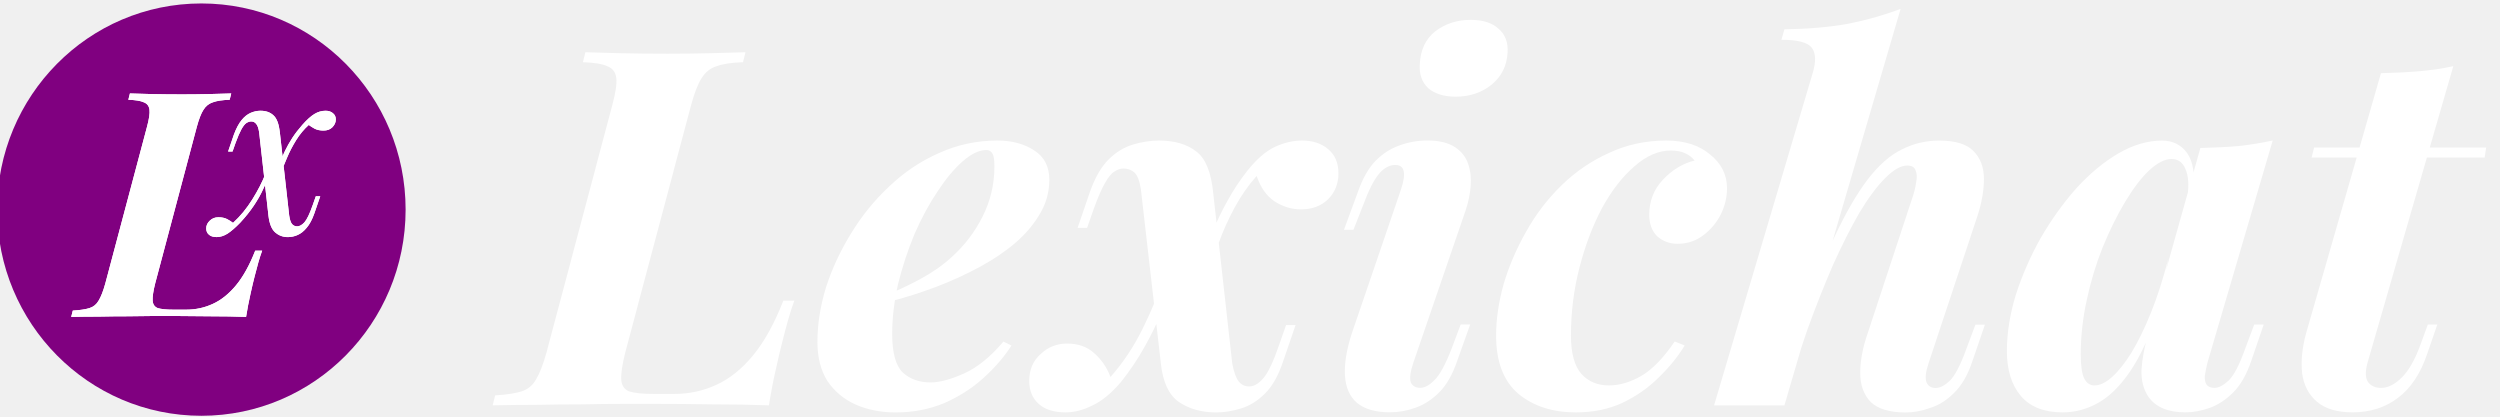
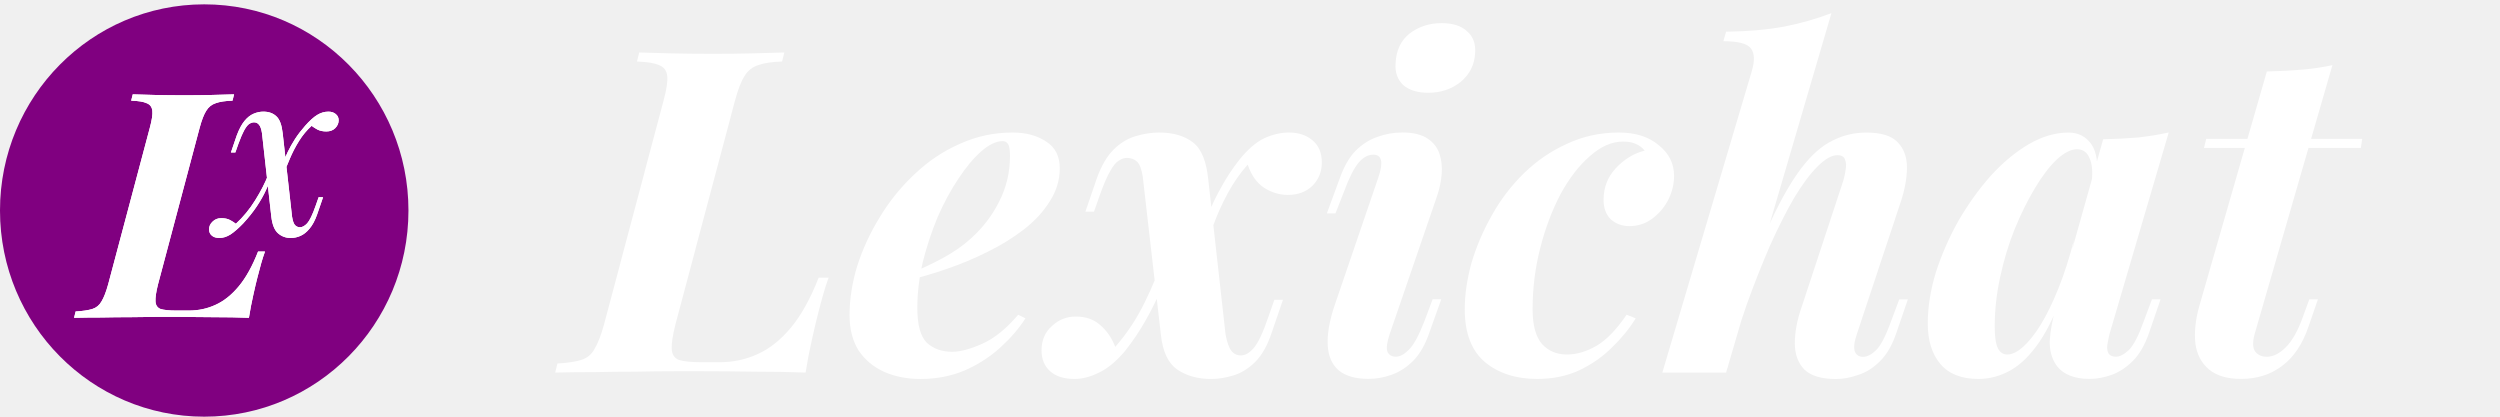
<svg xmlns="http://www.w3.org/2000/svg" width="48mm" height="8mm" viewBox="0 0 48 8" version="1.1" id="svg5" xml:space="preserve">
  <defs id="defs2" />
  <g id="layer1" transform="translate(-0.4295763,-0.4224999)">
    <g aria-label="Lexi" id="text382" style="font-style:italic;font-size:7.782px;font-family:'Playfair Display';-inkscape-font-specification:'Playfair Display Italic';fill:#ffffff;stroke:#000000;stroke-width:0" transform="matrix(0.8616944,0,0,0.7907832,0.3460295,0.2054548)">
-       <g id="g326" transform="matrix(0.4631624,0,0,0.5046951,-0.2022469,0.09281656)">
+       <g id="g326" transform="matrix(0.4631624,0,0,0.5046951,-0.138902,0.1144261)" style="font-style:italic;font-size:7.782px;font-family:'Playfair Display';-inkscape-font-specification:'Playfair Display Italic';fill:#ffffff;stroke:#000000;stroke-width:0">
        <g id="g314">
          <ellipse style="fill:#800080;fill-opacity:1;stroke:#000000;stroke-width:0;stroke-dasharray:none" id="path5358" cx="10.334" cy="10.444" rx="9.825" ry="9.918" />
          <g aria-label="L" id="text292" style="font-weight:bold;font-size:15.184px;font-family:'Alte Haas Grotesk';-inkscape-font-specification:'Alte Haas Grotesk Bold';fill:#ffffff;stroke:#000000;stroke-width:0">
            <g id="path416" style="fill:#ffffff">
              <path style="color:#000000;-inkscape-font-specification:'Playfair Display Bold Italic';fill:#ffffff;stroke:none;-inkscape-stroke:none" d="m 13.258,12.418 q -0.091,0.243 -0.182,0.562 -0.091,0.319 -0.182,0.683 -0.076,0.288 -0.197,0.835 -0.121,0.531 -0.213,1.108 -0.774,-0.03 -1.731,-0.03 -0.957,-0.015 -1.716,-0.015 -0.38,0 -0.972,0 -0.577,0 -1.275,0.015 -0.698,0 -1.397,0.015 -0.698,0 -1.321,0.015 l 0.076,-0.304 q 0.516,-0.03 0.805,-0.121 0.288,-0.091 0.44,-0.364 0.167,-0.273 0.319,-0.82 L 7.716,6.466 Q 7.868,5.904 7.838,5.646 7.807,5.373 7.564,5.282 7.336,5.176 6.82,5.16 l 0.076,-0.304 q 0.395,0.015 1.063,0.03 0.683,0.015 1.442,0.015 0.668,0 1.291,-0.015 0.623,-0.015 1.078,-0.03 l -0.076,0.304 q -0.516,0.015 -0.805,0.121 -0.288,0.091 -0.456,0.364 -0.167,0.258 -0.319,0.82 L 8.111,13.997 q -0.137,0.547 -0.121,0.82 0.015,0.273 0.243,0.364 0.243,0.076 0.759,0.076 h 0.607 q 0.683,0 1.275,-0.273 0.607,-0.273 1.124,-0.896 0.516,-0.623 0.926,-1.67 z" id="path421" />
              <path style="color:#000000;-inkscape-font-specification:'Playfair Display Bold Italic';fill:#ffffff;stroke:none;-inkscape-stroke:none" d="m 13.258,12.418 c -0.061,0.162 -0.121,0.349 -0.182,0.562 -0.061,0.213 -0.121,0.44 -0.182,0.683 -0.051,0.192 -0.116,0.471 -0.197,0.835 -0.081,0.354 -0.152,0.724 -0.213,1.108 -0.516,-0.02 -1.093,-0.03 -1.731,-0.03 -0.638,-0.01 -1.21,-0.015 -1.716,-0.015 H 8.065 c -0.385,0 -0.81,0.005 -1.275,0.015 -0.466,0 -0.931,0.005 -1.397,0.015 -0.466,0 -0.906,0.005 -1.321,0.015 l 0.076,-0.304 c 0.344,-0.02 0.612,-0.061 0.805,-0.121 0.192,-0.061 0.339,-0.182 0.44,-0.364 0.111,-0.182 0.218,-0.456 0.319,-0.82 L 7.716,6.466 C 7.817,6.092 7.858,5.818 7.838,5.646 7.817,5.464 7.726,5.343 7.564,5.282 7.412,5.211 7.164,5.17 6.82,5.16 l 0.076,-0.304 c 0.263,0.01 0.617,0.02 1.063,0.03 0.456,0.01 0.936,0.015 1.442,0.015 0.445,0 0.876,-0.005 1.291,-0.015 0.415,-0.01 0.774,-0.02 1.078,-0.03 l -0.076,0.304 c -0.344,0.01 -0.612,0.051 -0.805,0.121 -0.192,0.061 -0.344,0.182 -0.456,0.364 -0.111,0.172 -0.218,0.445 -0.319,0.82 L 8.111,13.997 c -0.091,0.364 -0.132,0.638 -0.121,0.82 0.01,0.182 0.091,0.304 0.243,0.364 0.162,0.051 0.415,0.076 0.759,0.076 h 0.607 c 0.456,0 0.881,-0.091 1.275,-0.273 0.405,-0.182 0.779,-0.481 1.124,-0.896 0.344,-0.415 0.653,-0.972 0.926,-1.67 z" id="path423" />
            </g>
          </g>
        </g>
        <g aria-label="x" id="text400" style="font-weight:bold;font-size:11.216px;font-family:Lato;-inkscape-font-specification:'Lato Bold';fill:#ffffff;stroke:#000000;stroke-width:0">
          <g id="path425" style="fill:#ffffff">
            <path style="color:#000000;-inkscape-font-specification:'Playfair Display Italic';fill:#ffffff;stroke:none;-inkscape-stroke:none" d="m 14.559,10.734 q 0.045,0.292 0.135,0.404 0.101,0.112 0.247,0.112 0.168,0 0.348,-0.191 0.179,-0.202 0.404,-0.841 l 0.146,-0.415 h 0.213 L 15.77,10.622 q -0.157,0.449 -0.37,0.695 -0.202,0.247 -0.437,0.348 -0.224,0.101 -0.471,0.101 -0.348,0 -0.606,-0.224 Q 13.628,11.317 13.56,10.734 L 13.112,6.719 Q 13.067,6.427 12.966,6.315 12.876,6.203 12.73,6.203 q -0.112,0 -0.236,0.079 -0.112,0.079 -0.236,0.303 -0.123,0.224 -0.28,0.651 l -0.146,0.415 h -0.213 l 0.28,-0.819 q 0.168,-0.449 0.37,-0.695 0.202,-0.247 0.437,-0.348 0.236,-0.101 0.471,-0.101 0.393,0 0.628,0.224 0.236,0.213 0.303,0.808 z m 0.942,-4.363 q -0.348,0.314 -0.606,0.729 -0.258,0.415 -0.437,0.841 -0.179,0.415 -0.303,0.763 0,0 -0.112,0 -0.112,-0.011 -0.112,-0.011 0.079,-0.224 0.179,-0.493 0.101,-0.28 0.247,-0.583 0.146,-0.303 0.348,-0.617 0.213,-0.325 0.482,-0.628 0.325,-0.37 0.583,-0.527 0.258,-0.157 0.538,-0.157 0.213,0 0.348,0.112 0.146,0.112 0.146,0.303 0,0.213 -0.168,0.381 -0.157,0.157 -0.426,0.157 -0.247,0 -0.426,-0.09 -0.179,-0.101 -0.28,-0.179 z m -3.645,4.711 q 0.527,-0.482 0.931,-1.133 0.404,-0.651 0.617,-1.2 0,0 0.09,0.022 0.101,0.022 0.101,0.022 -0.112,0.303 -0.292,0.673 -0.168,0.37 -0.437,0.774 -0.269,0.404 -0.662,0.83 -0.336,0.348 -0.606,0.527 -0.269,0.168 -0.527,0.168 -0.247,0 -0.37,-0.112 -0.135,-0.112 -0.135,-0.303 0,-0.213 0.168,-0.37 0.168,-0.168 0.415,-0.168 0.258,0 0.426,0.09 0.168,0.09 0.28,0.179 z" id="path430" />
            <path style="color:#000000;-inkscape-font-specification:'Playfair Display Italic';fill:#ffffff;stroke:none;-inkscape-stroke:none" d="m 14.559,10.734 c 0.03,0.194 0.075,0.329 0.135,0.404 0.067,0.075 0.15,0.112 0.247,0.112 0.112,0 0.228,-0.064 0.348,-0.191 0.12,-0.135 0.254,-0.415 0.404,-0.841 l 0.146,-0.415 h 0.213 L 15.77,10.622 c -0.105,0.299 -0.228,0.531 -0.37,0.695 -0.135,0.164 -0.28,0.28 -0.437,0.348 -0.15,0.067 -0.307,0.101 -0.471,0.101 -0.232,0 -0.434,-0.075 -0.606,-0.224 -0.172,-0.15 -0.28,-0.419 -0.325,-0.808 L 13.112,6.719 C 13.082,6.524 13.033,6.39 12.966,6.315 12.906,6.24 12.828,6.203 12.73,6.203 c -0.075,0 -0.153,0.026 -0.236,0.079 -0.075,0.052 -0.153,0.153 -0.236,0.303 -0.082,0.15 -0.176,0.366 -0.28,0.651 l -0.146,0.415 h -0.213 l 0.28,-0.819 c 0.112,-0.299 0.236,-0.531 0.37,-0.695 0.135,-0.164 0.28,-0.28 0.437,-0.348 0.157,-0.067 0.314,-0.101 0.471,-0.101 0.262,0 0.471,0.075 0.628,0.224 0.157,0.142 0.258,0.411 0.303,0.808 z M 15.501,6.371 C 15.269,6.58 15.067,6.823 14.895,7.1 14.723,7.377 14.577,7.657 14.458,7.941 14.338,8.218 14.237,8.472 14.155,8.704 h -0.112 l -0.112,-0.011 c 0.052,-0.15 0.112,-0.314 0.179,-0.493 0.067,-0.187 0.15,-0.381 0.247,-0.583 0.097,-0.202 0.213,-0.408 0.348,-0.617 0.142,-0.217 0.303,-0.426 0.482,-0.628 0.217,-0.247 0.411,-0.422 0.583,-0.527 0.172,-0.105 0.351,-0.157 0.538,-0.157 0.142,0 0.258,0.037 0.348,0.112 0.097,0.075 0.146,0.176 0.146,0.303 0,0.142 -0.056,0.269 -0.168,0.381 -0.105,0.105 -0.247,0.157 -0.426,0.157 -0.164,0 -0.307,-0.03 -0.426,-0.09 -0.12,-0.067 -0.213,-0.127 -0.28,-0.179 z m -3.645,4.711 c 0.351,-0.322 0.662,-0.699 0.931,-1.133 0.269,-0.434 0.475,-0.834 0.617,-1.2 l 0.09,0.022 0.101,0.022 c -0.075,0.202 -0.172,0.426 -0.292,0.673 -0.112,0.247 -0.258,0.505 -0.437,0.774 -0.179,0.269 -0.4,0.546 -0.662,0.83 -0.224,0.232 -0.426,0.408 -0.606,0.527 -0.179,0.112 -0.355,0.168 -0.527,0.168 -0.164,0 -0.288,-0.037 -0.37,-0.112 -0.09,-0.075 -0.135,-0.176 -0.135,-0.303 0,-0.142 0.056,-0.265 0.168,-0.37 0.112,-0.112 0.25,-0.168 0.415,-0.168 0.172,0 0.314,0.03 0.426,0.09 0.112,0.06 0.206,0.12 0.28,0.179 z" id="path432" />
          </g>
        </g>
      </g>
-       <g id="path781" style="font-style:italic;font-size:7.782px;font-family:'Playfair Display';-inkscape-font-specification:'Playfair Display Italic';fill:#ffffff;stroke:#000000;stroke-width:0" transform="matrix(0.9518062,0,0,0.9518062,10.47632,-15.81391)">
+       <g id="path781" style="font-style:italic;font-size:7.782px;font-family:'Playfair Display';-inkscape-font-specification:'Playfair Display Italic';fill:#ffffff;stroke:#000000;stroke-width:0" transform="matrix(0.8627801,0,0,0.8627801,11.92495,-14.18452)">
        <g aria-label="Lexichat" transform="scale(0.9579704,1.043874)" id="text600" style="font-weight:bold;font-size:12.188px;-inkscape-font-specification:'Playfair Display Bold Italic'">
          <path d="m 8.028,23.539 q -0.073,0.195 -0.146,0.451 -0.073,0.256 -0.146,0.548 -0.061,0.232 -0.158,0.67 -0.098,0.427 -0.171,0.89 -0.622,-0.024 -1.389,-0.024 -0.768,-0.012 -1.377,-0.012 -0.305,0 -0.78,0 -0.463,0 -1.024,0.012 -0.561,0 -1.121,0.012 -0.561,0 -1.06,0.012 l 0.061,-0.244 q 0.414,-0.024 0.646,-0.098 0.232,-0.073 0.353,-0.293 0.134,-0.219 0.256,-0.658 L 3.579,18.762 q 0.122,-0.451 0.098,-0.658 -0.024,-0.219 -0.219,-0.293 -0.183,-0.085 -0.597,-0.098 l 0.061,-0.244 q 0.317,0.012 0.853,0.024 0.548,0.012 1.158,0.012 0.536,0 1.036,-0.012 0.5,-0.012 0.865,-0.024 l -0.061,0.244 q -0.414,0.012 -0.646,0.098 -0.232,0.073 -0.366,0.293 -0.134,0.207 -0.256,0.658 l -1.609,6.045 q -0.11,0.439 -0.098,0.658 0.012,0.219 0.195,0.293 0.195,0.061 0.609,0.061 h 0.488 q 0.548,0 1.024,-0.219 0.488,-0.219 0.902,-0.719 0.414,-0.5 0.743,-1.341 z" id="path801" />
          <path d="m 10.149,23.454 q 0.5,-0.195 0.951,-0.439 0.451,-0.244 0.768,-0.536 0.475,-0.427 0.756,-0.987 0.293,-0.573 0.293,-1.231 0,-0.244 -0.049,-0.317 -0.049,-0.085 -0.146,-0.085 -0.268,0 -0.585,0.28 -0.305,0.268 -0.609,0.731 -0.305,0.451 -0.561,1.036 -0.244,0.585 -0.402,1.219 -0.146,0.634 -0.146,1.231 0,0.683 0.256,0.938 0.268,0.244 0.683,0.244 0.329,0 0.817,-0.219 0.488,-0.219 0.963,-0.78 l 0.195,0.098 q -0.256,0.402 -0.67,0.78 -0.414,0.378 -0.963,0.622 -0.548,0.232 -1.194,0.232 -0.548,0 -0.987,-0.195 -0.427,-0.195 -0.683,-0.573 -0.244,-0.39 -0.244,-0.951 0,-0.646 0.207,-1.329 0.219,-0.683 0.609,-1.316 0.39,-0.646 0.938,-1.158 0.548,-0.524 1.219,-0.817 0.67,-0.305 1.426,-0.305 0.536,0 0.902,0.244 0.366,0.232 0.366,0.719 0,0.475 -0.268,0.89 -0.256,0.414 -0.695,0.756 -0.439,0.341 -0.987,0.609 -0.536,0.268 -1.109,0.463 -0.561,0.195 -1.06,0.305 z" id="path803" />
          <path d="m 18.729,25.075 q 0.061,0.317 0.158,0.439 0.098,0.122 0.256,0.122 0.171,0 0.341,-0.195 0.183,-0.207 0.402,-0.853 l 0.158,-0.451 h 0.232 l -0.305,0.89 q -0.171,0.512 -0.439,0.78 -0.268,0.268 -0.585,0.366 -0.317,0.098 -0.609,0.098 -0.536,0 -0.914,-0.256 -0.366,-0.256 -0.439,-0.938 l -0.488,-4.254 q -0.049,-0.317 -0.158,-0.414 -0.11,-0.098 -0.268,-0.098 -0.11,0 -0.219,0.073 -0.11,0.061 -0.232,0.28 -0.122,0.207 -0.28,0.646 l -0.158,0.451 h -0.232 l 0.305,-0.89 q 0.183,-0.512 0.451,-0.78 0.268,-0.268 0.597,-0.366 0.329,-0.098 0.634,-0.098 0.573,0 0.914,0.268 0.341,0.256 0.414,1.024 z m 0.597,-4.583 q -0.305,0.341 -0.536,0.768 -0.232,0.427 -0.39,0.865 -0.158,0.427 -0.268,0.78 0,0 -0.122,0 -0.122,-0.012 -0.122,-0.012 0.049,-0.158 0.134,-0.439 0.098,-0.28 0.244,-0.634 0.146,-0.366 0.353,-0.731 0.207,-0.378 0.475,-0.719 0.341,-0.427 0.67,-0.585 0.341,-0.158 0.67,-0.158 0.39,0 0.634,0.207 0.256,0.207 0.256,0.597 0,0.378 -0.256,0.634 -0.256,0.244 -0.658,0.244 -0.341,0 -0.646,-0.195 -0.293,-0.195 -0.439,-0.622 z m -3.571,4.912 q 0.463,-0.524 0.792,-1.194 0.329,-0.67 0.5,-1.219 0,0 0.11,0.012 0.122,0.012 0.122,0.012 -0.098,0.341 -0.268,0.78 -0.171,0.427 -0.427,0.878 -0.244,0.439 -0.573,0.853 -0.353,0.414 -0.695,0.573 -0.341,0.171 -0.658,0.171 -0.427,0 -0.658,-0.207 -0.232,-0.207 -0.232,-0.561 0,-0.414 0.28,-0.658 0.268,-0.256 0.646,-0.256 0.402,0 0.658,0.232 0.268,0.232 0.402,0.585 z" id="path805" />
          <path d="m 23.312,17.762 q 0.024,-0.524 0.378,-0.804 0.366,-0.28 0.865,-0.28 0.451,0 0.683,0.219 0.244,0.207 0.219,0.585 -0.024,0.475 -0.39,0.78 -0.366,0.293 -0.878,0.293 -0.427,0 -0.67,-0.207 -0.232,-0.219 -0.207,-0.585 z m -0.463,3.071 q 0.207,-0.609 -0.134,-0.609 -0.219,0 -0.402,0.219 -0.183,0.219 -0.378,0.743 l -0.244,0.622 h -0.232 l 0.341,-0.926 q 0.171,-0.488 0.427,-0.756 0.268,-0.268 0.585,-0.378 0.329,-0.122 0.683,-0.122 0.427,0 0.67,0.158 0.244,0.158 0.329,0.414 0.085,0.244 0.061,0.548 -0.024,0.293 -0.122,0.585 l -1.28,3.73 q -0.11,0.329 -0.061,0.475 0.061,0.134 0.232,0.134 0.158,0 0.341,-0.183 0.195,-0.183 0.427,-0.78 l 0.219,-0.585 h 0.232 l -0.317,0.89 q -0.171,0.5 -0.439,0.768 -0.268,0.268 -0.585,0.378 -0.305,0.11 -0.622,0.11 -0.524,0 -0.804,-0.232 -0.268,-0.232 -0.293,-0.67 -0.024,-0.439 0.171,-1.036 z" id="path807" />
          <path d="m 29.443,19.871 q -0.451,0 -0.89,0.39 -0.439,0.378 -0.792,1.024 -0.341,0.646 -0.548,1.45 -0.207,0.804 -0.207,1.658 0,0.646 0.256,0.938 0.256,0.28 0.67,0.28 0.39,0 0.792,-0.232 0.402,-0.232 0.817,-0.841 l 0.244,0.098 q -0.244,0.402 -0.634,0.78 -0.378,0.378 -0.89,0.622 -0.5,0.232 -1.134,0.232 -0.853,0 -1.402,-0.451 -0.548,-0.463 -0.548,-1.426 0,-0.597 0.183,-1.255 0.195,-0.658 0.548,-1.28 0.353,-0.634 0.865,-1.134 0.512,-0.5 1.158,-0.792 0.646,-0.305 1.402,-0.305 0.67,0 1.073,0.341 0.414,0.329 0.414,0.829 0,0.329 -0.158,0.646 -0.158,0.305 -0.439,0.512 -0.268,0.195 -0.609,0.195 -0.293,0 -0.5,-0.183 -0.195,-0.195 -0.195,-0.524 0,-0.5 0.329,-0.853 0.341,-0.366 0.78,-0.475 -0.098,-0.122 -0.244,-0.183 -0.134,-0.061 -0.341,-0.061 z" id="path809" />
          <path d="m 32.222,26.099 h -1.719 l 2.413,-8.13 q 0.122,-0.414 -0.024,-0.609 -0.146,-0.195 -0.743,-0.195 l 0.073,-0.256 q 0.865,-0.012 1.548,-0.134 0.683,-0.134 1.292,-0.366 z m 0.305,-1.767 q 0.488,-1.402 0.902,-2.316 0.427,-0.914 0.829,-1.438 0.402,-0.524 0.829,-0.731 0.427,-0.219 0.914,-0.219 0.597,0 0.841,0.256 0.256,0.256 0.256,0.683 0,0.414 -0.158,0.902 l -1.194,3.596 q -0.11,0.329 -0.049,0.475 0.061,0.134 0.219,0.134 0.158,0 0.341,-0.171 0.195,-0.183 0.414,-0.792 l 0.219,-0.585 h 0.232 l -0.305,0.89 q -0.171,0.512 -0.451,0.78 -0.268,0.268 -0.585,0.366 -0.305,0.11 -0.597,0.11 -0.585,0 -0.853,-0.256 -0.256,-0.268 -0.256,-0.707 0,-0.451 0.183,-0.975 l 1.085,-3.291 q 0.073,-0.207 0.098,-0.39 0.037,-0.183 -0.012,-0.293 -0.037,-0.122 -0.207,-0.122 -0.232,0 -0.536,0.305 -0.305,0.305 -0.634,0.853 -0.317,0.548 -0.646,1.28 -0.317,0.731 -0.622,1.572 -0.293,0.841 -0.524,1.731 z" id="path811" />
          <path d="m 39.803,25.611 q 0.195,0 0.427,-0.207 0.232,-0.207 0.475,-0.597 0.244,-0.402 0.475,-0.975 0.232,-0.573 0.427,-1.329 l -0.268,1.329 q -0.305,0.902 -0.67,1.438 -0.366,0.536 -0.78,0.768 -0.414,0.232 -0.865,0.232 -0.683,0 -1.024,-0.402 -0.341,-0.402 -0.341,-1.097 0,-0.658 0.219,-1.377 0.232,-0.719 0.609,-1.389 0.39,-0.67 0.865,-1.207 0.488,-0.536 1.024,-0.853 0.548,-0.317 1.073,-0.317 0.402,0 0.622,0.317 0.219,0.317 0.134,0.987 l -0.134,0.073 q 0.061,-0.439 -0.049,-0.683 -0.098,-0.244 -0.341,-0.244 -0.244,0 -0.548,0.28 -0.293,0.28 -0.585,0.768 -0.293,0.488 -0.548,1.109 -0.244,0.609 -0.39,1.292 -0.146,0.67 -0.146,1.329 0,0.414 0.085,0.585 0.085,0.171 0.256,0.171 z m 2.584,-5.802 q 0.524,-0.012 0.951,-0.049 0.427,-0.049 0.817,-0.134 l -1.597,5.436 q -0.037,0.158 -0.061,0.305 -0.012,0.134 0.037,0.219 0.061,0.085 0.195,0.085 0.158,0 0.353,-0.183 0.195,-0.195 0.402,-0.78 l 0.219,-0.585 h 0.232 l -0.305,0.89 q -0.171,0.5 -0.439,0.768 -0.268,0.268 -0.573,0.378 -0.305,0.11 -0.597,0.11 -0.634,0 -0.902,-0.378 -0.183,-0.268 -0.171,-0.658 0.024,-0.402 0.171,-0.914 z" id="path813" />
          <path d="m 49.371,19.798 -0.037,0.244 h -4.229 l 0.061,-0.244 z m -2.901,5.265 q -0.085,0.317 0.012,0.463 0.11,0.146 0.317,0.146 0.256,0 0.512,-0.256 0.256,-0.256 0.451,-0.792 l 0.183,-0.5 h 0.232 l -0.244,0.707 q -0.244,0.731 -0.719,1.085 -0.463,0.353 -1.109,0.353 -0.561,0 -0.865,-0.256 -0.305,-0.256 -0.366,-0.695 -0.049,-0.451 0.098,-0.987 l 1.828,-6.35 q 0.524,-0.012 0.951,-0.049 0.427,-0.037 0.817,-0.122 z" id="path815" />
        </g>
      </g>
    </g>
  </g>
</svg>
